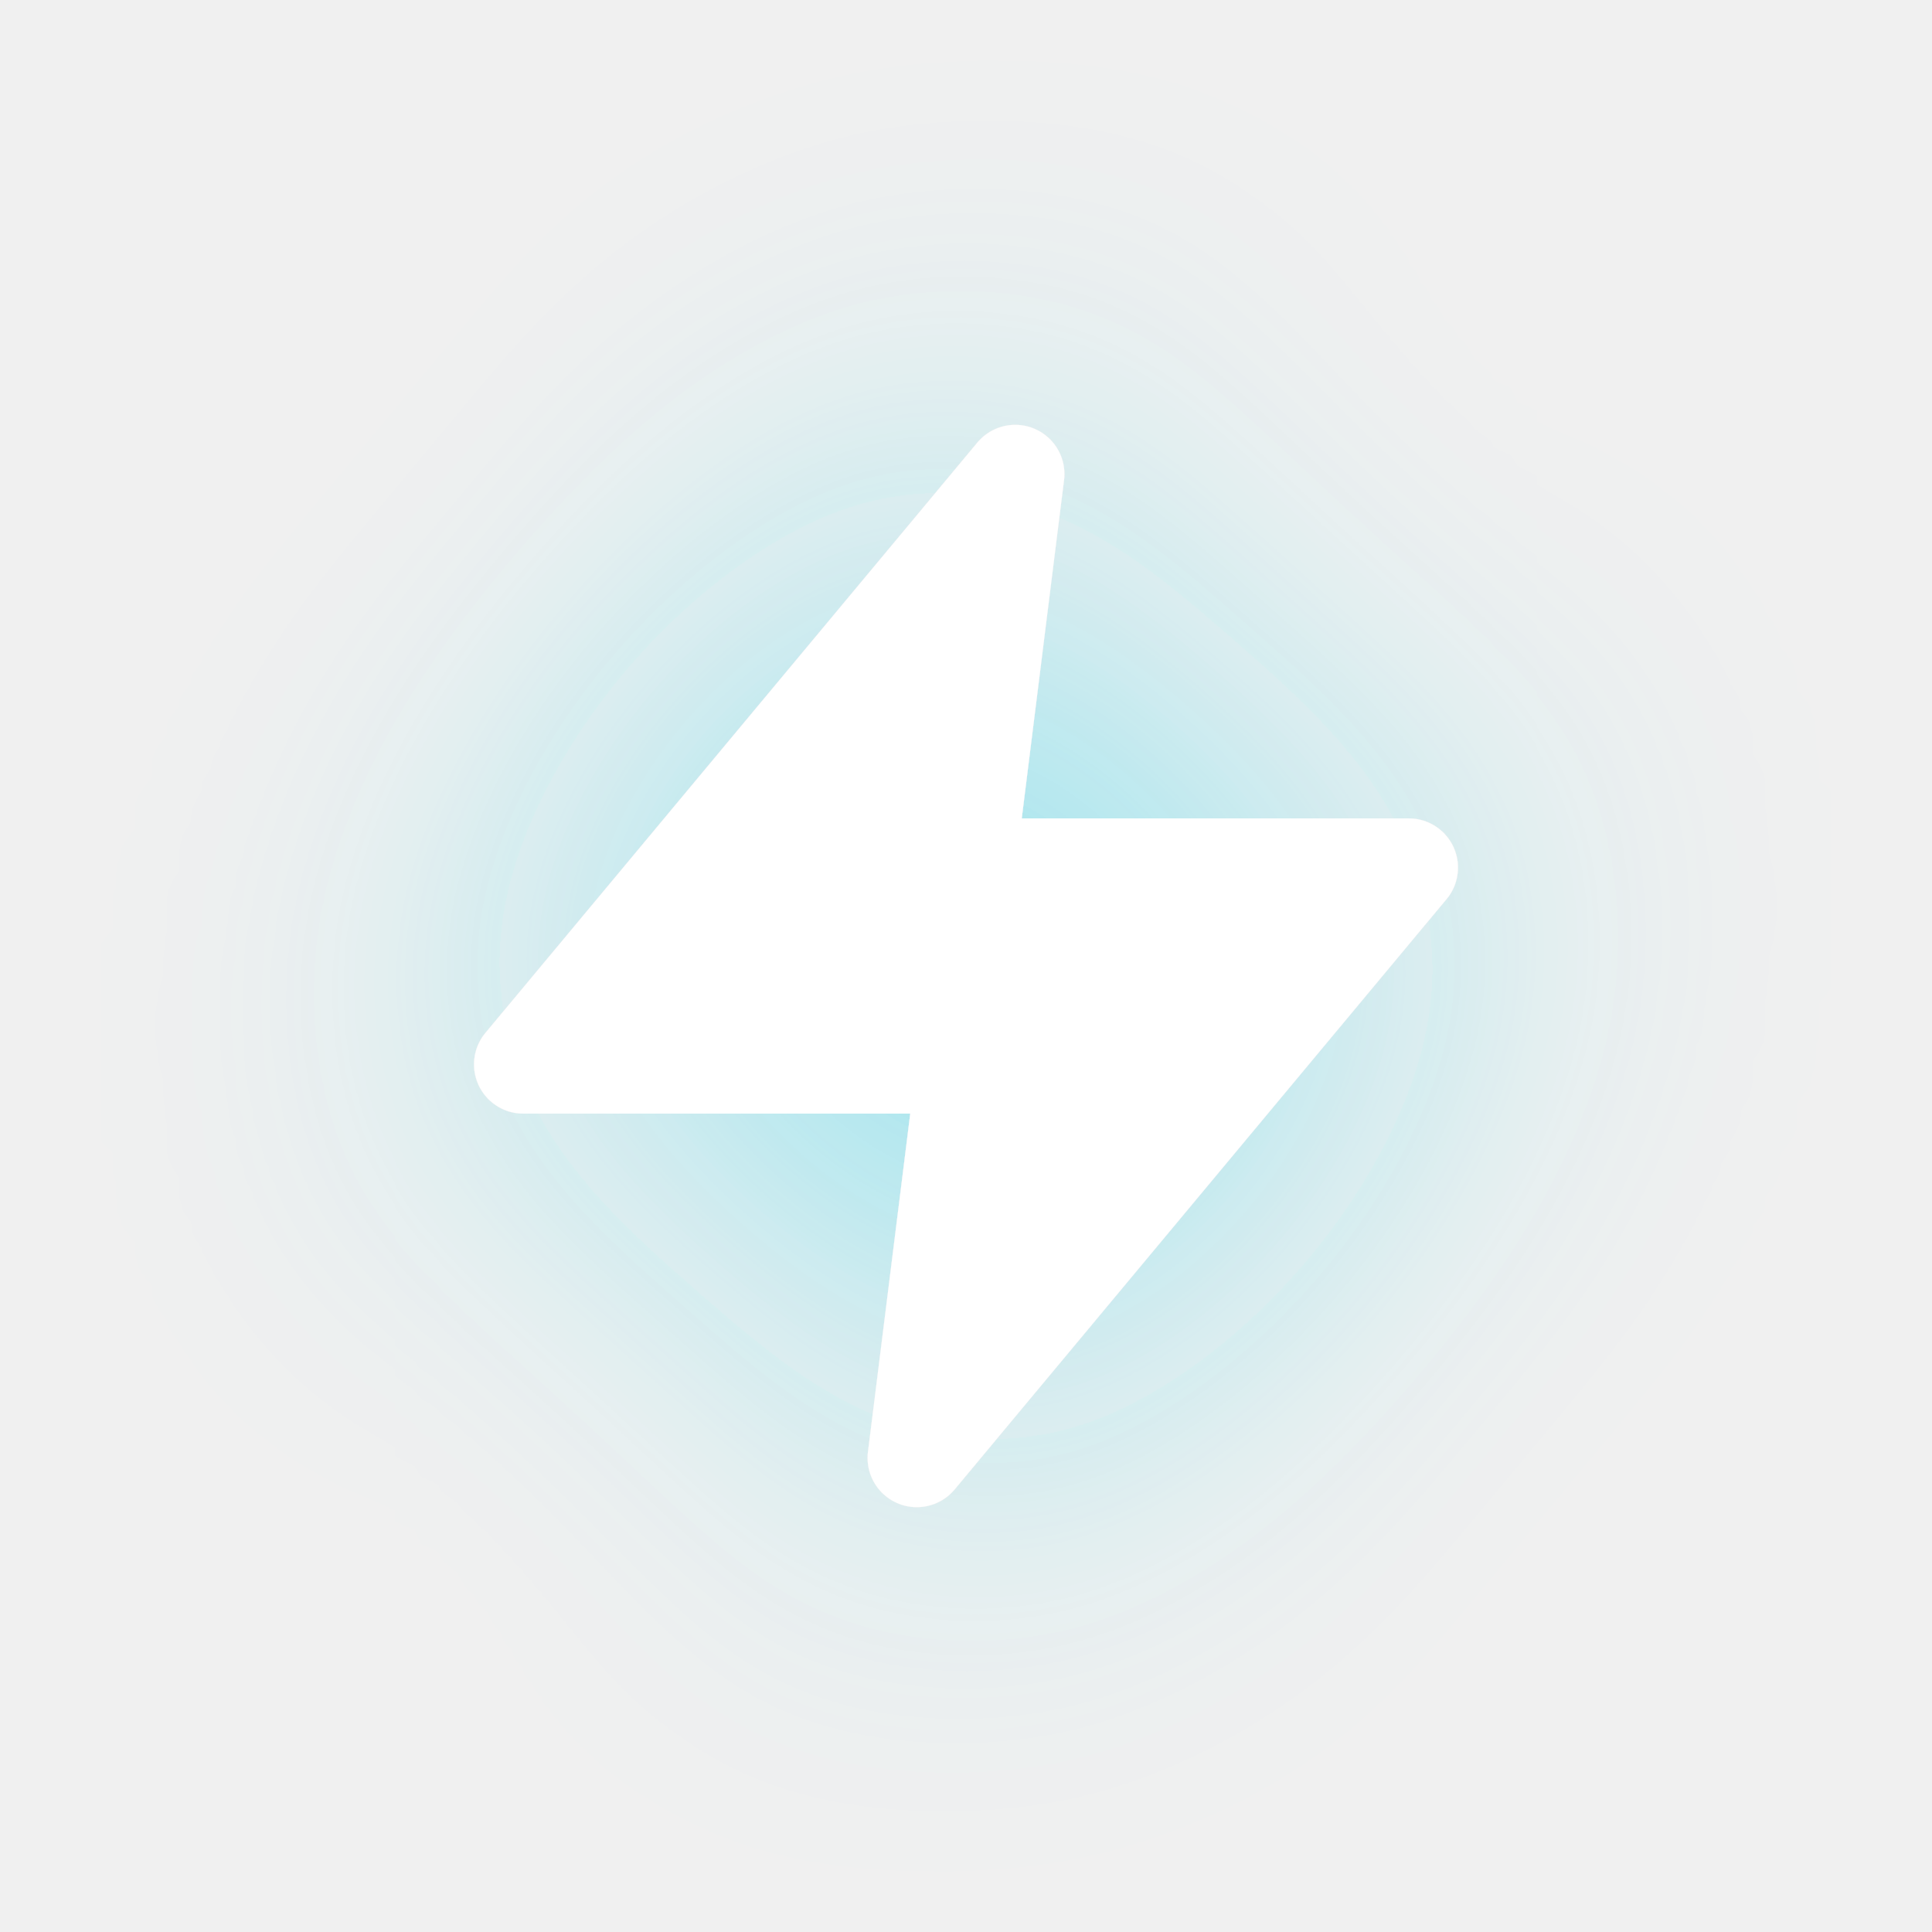
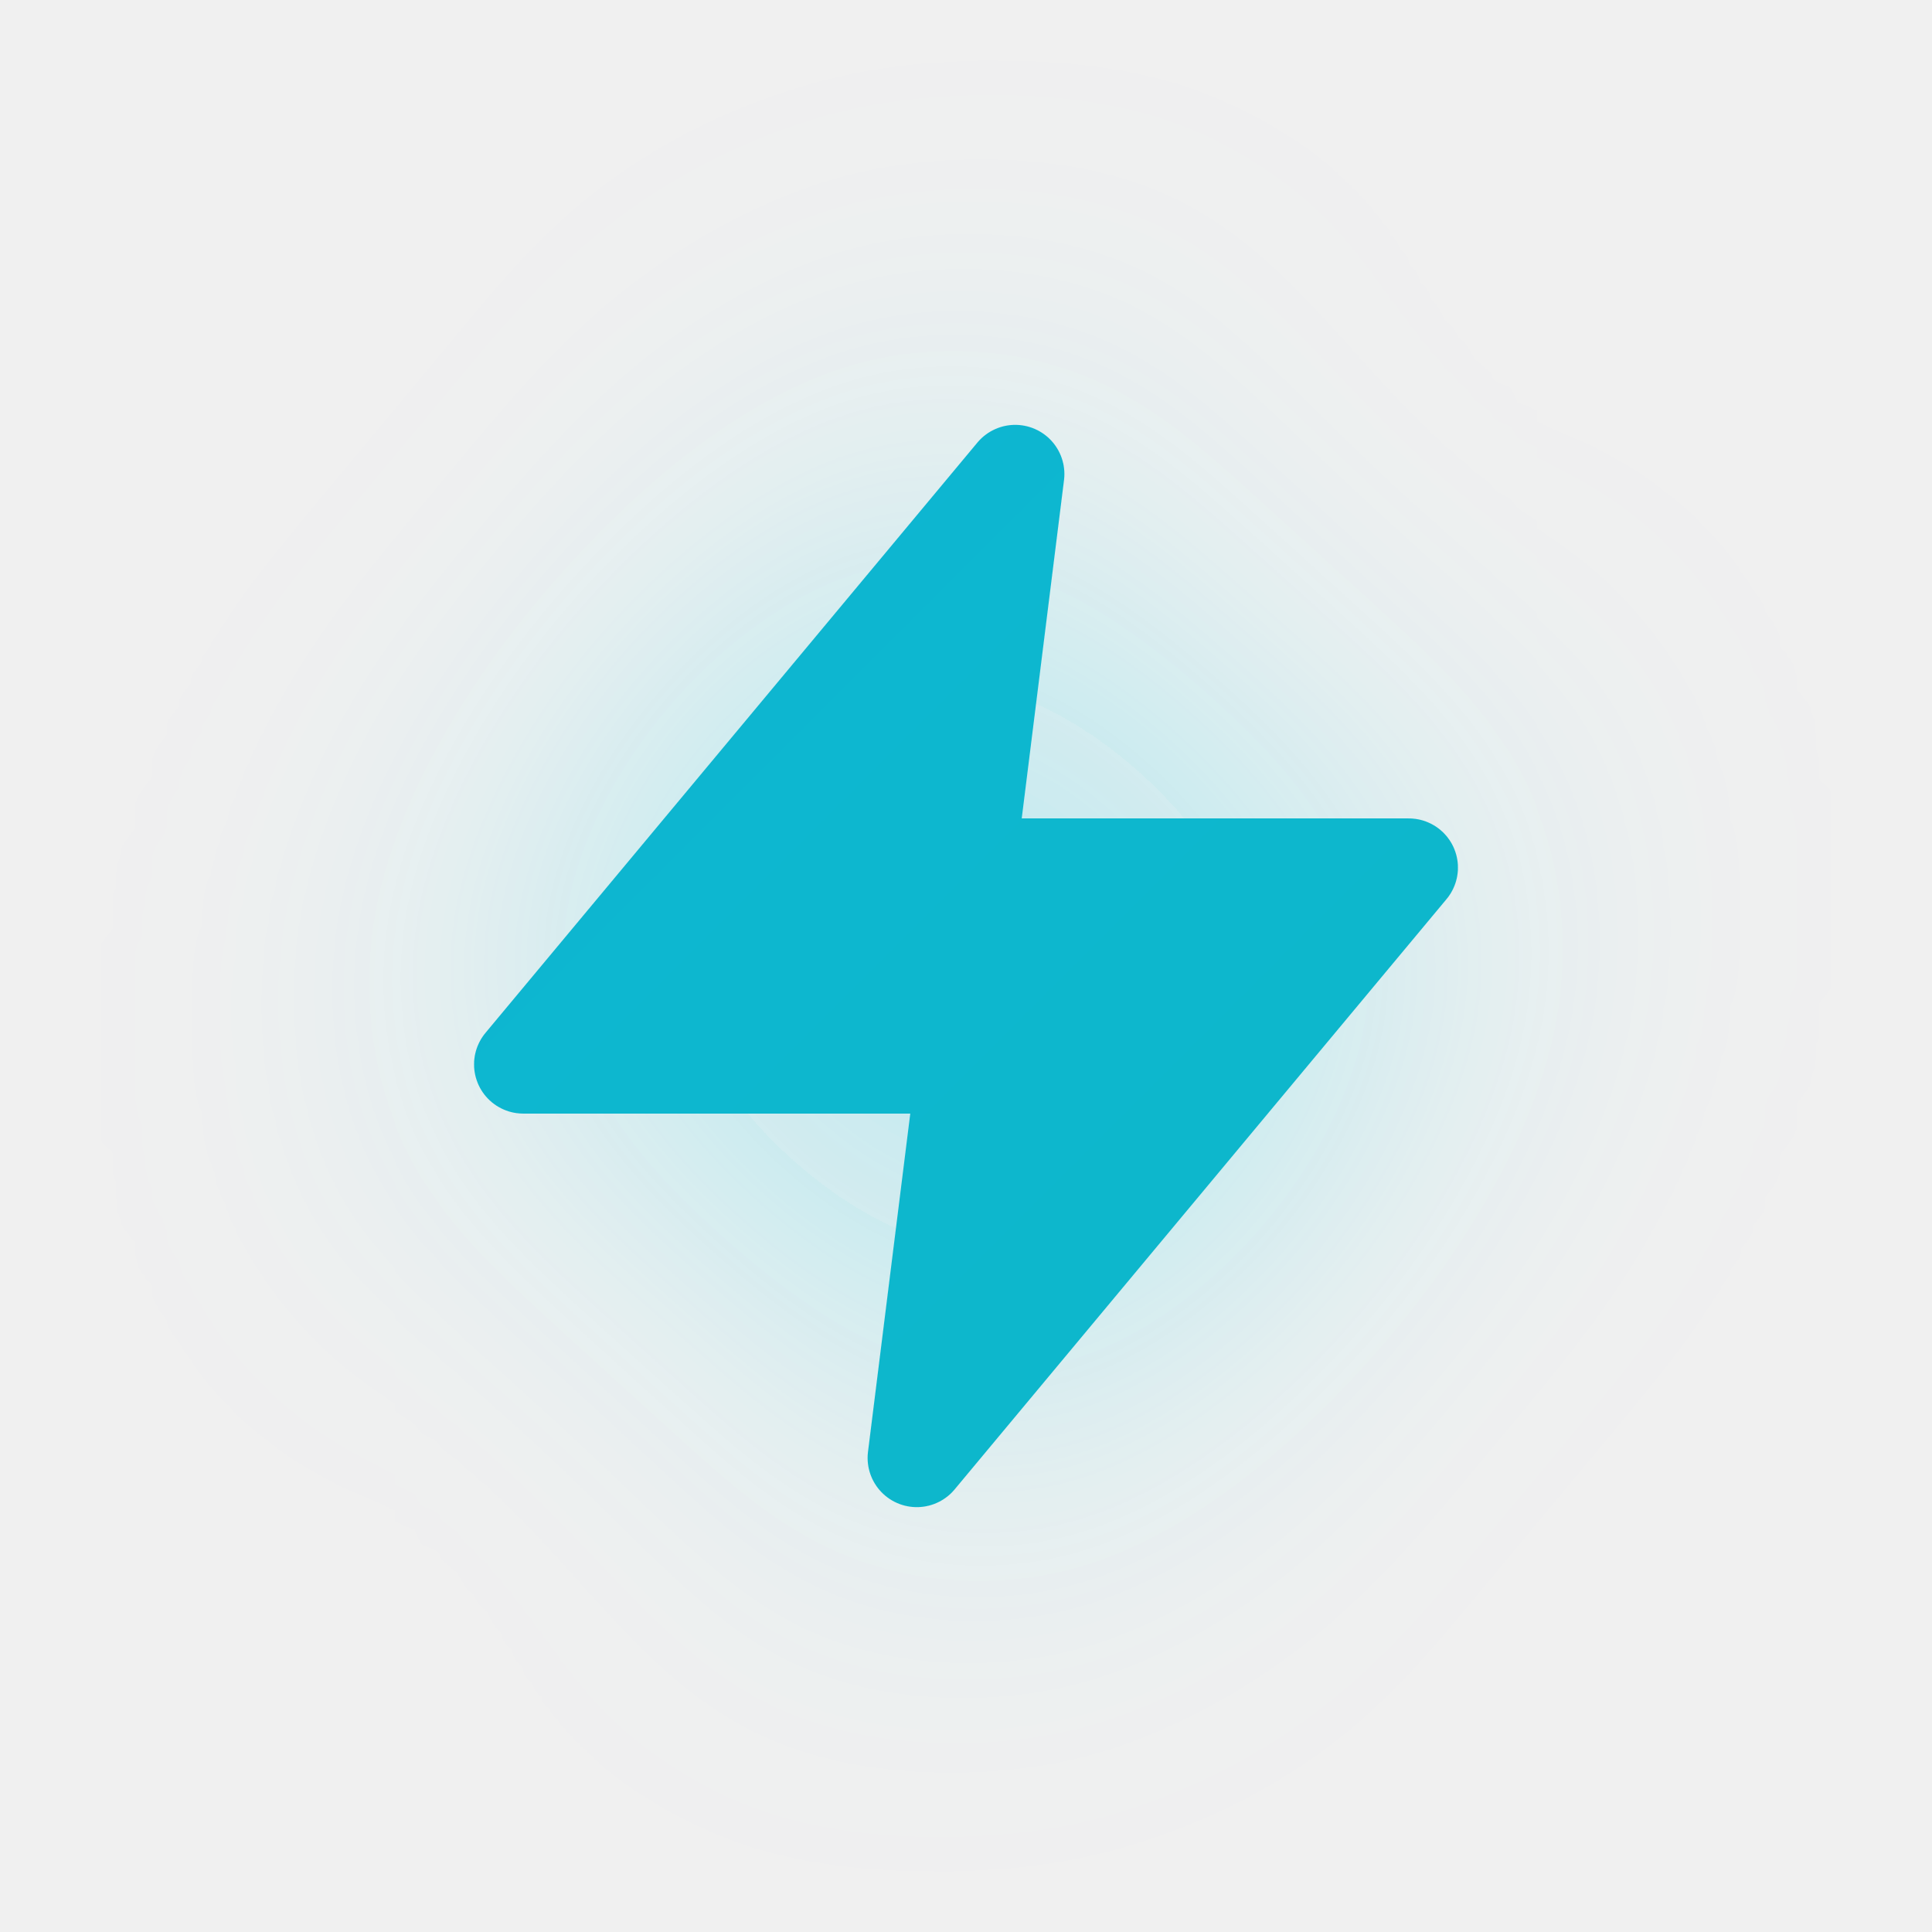
<svg xmlns="http://www.w3.org/2000/svg" width="432" height="432" viewBox="0 0 432 432" fill="none">
  <defs>
+     <linearGradient id="es-bolt-fg" x1="0" y1="0" x2="432" y2="432" gradientUnits="userSpaceOnUse">
+       <stop offset="0" stop-color="#06b6d4" />
+       <stop offset="0.55" stop-color="#22c55e" />
+       <stop offset="1" stop-color="#06b6d4" />
+     </linearGradient>
    <filter id="bolt-glow-fg" x="-50%" y="-50%" width="200%" height="200%">
-       <feDropShadow dx="0" dy="0" stdDeviation="3" flood-color="#a5f3fc" flood-opacity="0.95" />
-       <feDropShadow dx="0" dy="0" stdDeviation="7" flood-color="#67e8f9" flood-opacity="0.7" />
-       <feDropShadow dx="0" dy="0" stdDeviation="14" flood-color="#22d3ee" flood-opacity="0.45" />
+       <feDropShadow dx="0" dy="0" stdDeviation="3" flood-color="#a5f3fc" flood-opacity="0.65" />
+       <feDropShadow dx="0" dy="0" stdDeviation="7" flood-color="#22d3ee" flood-opacity="0.45" />
+       <feDropShadow dx="0" dy="0" stdDeviation="14" flood-color="#22d3ee" flood-opacity="0.30" />
    </filter>
  </defs>
-   <g transform="translate(84 84) scale(11)" fill="#ffffff" stroke="#ffffff" stroke-width="2" stroke-linejoin="round" stroke-linecap="round" filter="url(#bolt-glow-fg)">
+   <g transform="translate(84 84) scale(11)" fill="url(#es-bolt-fg)" stroke="url(#es-bolt-fg)" stroke-width="2" stroke-linejoin="round" stroke-linecap="round" filter="url(#bolt-glow-fg)">
    <path d="M13 2 L3 14 h9 l-1 8 L21 10 h-9 l1 -8 z" />
  </g>
</svg>
